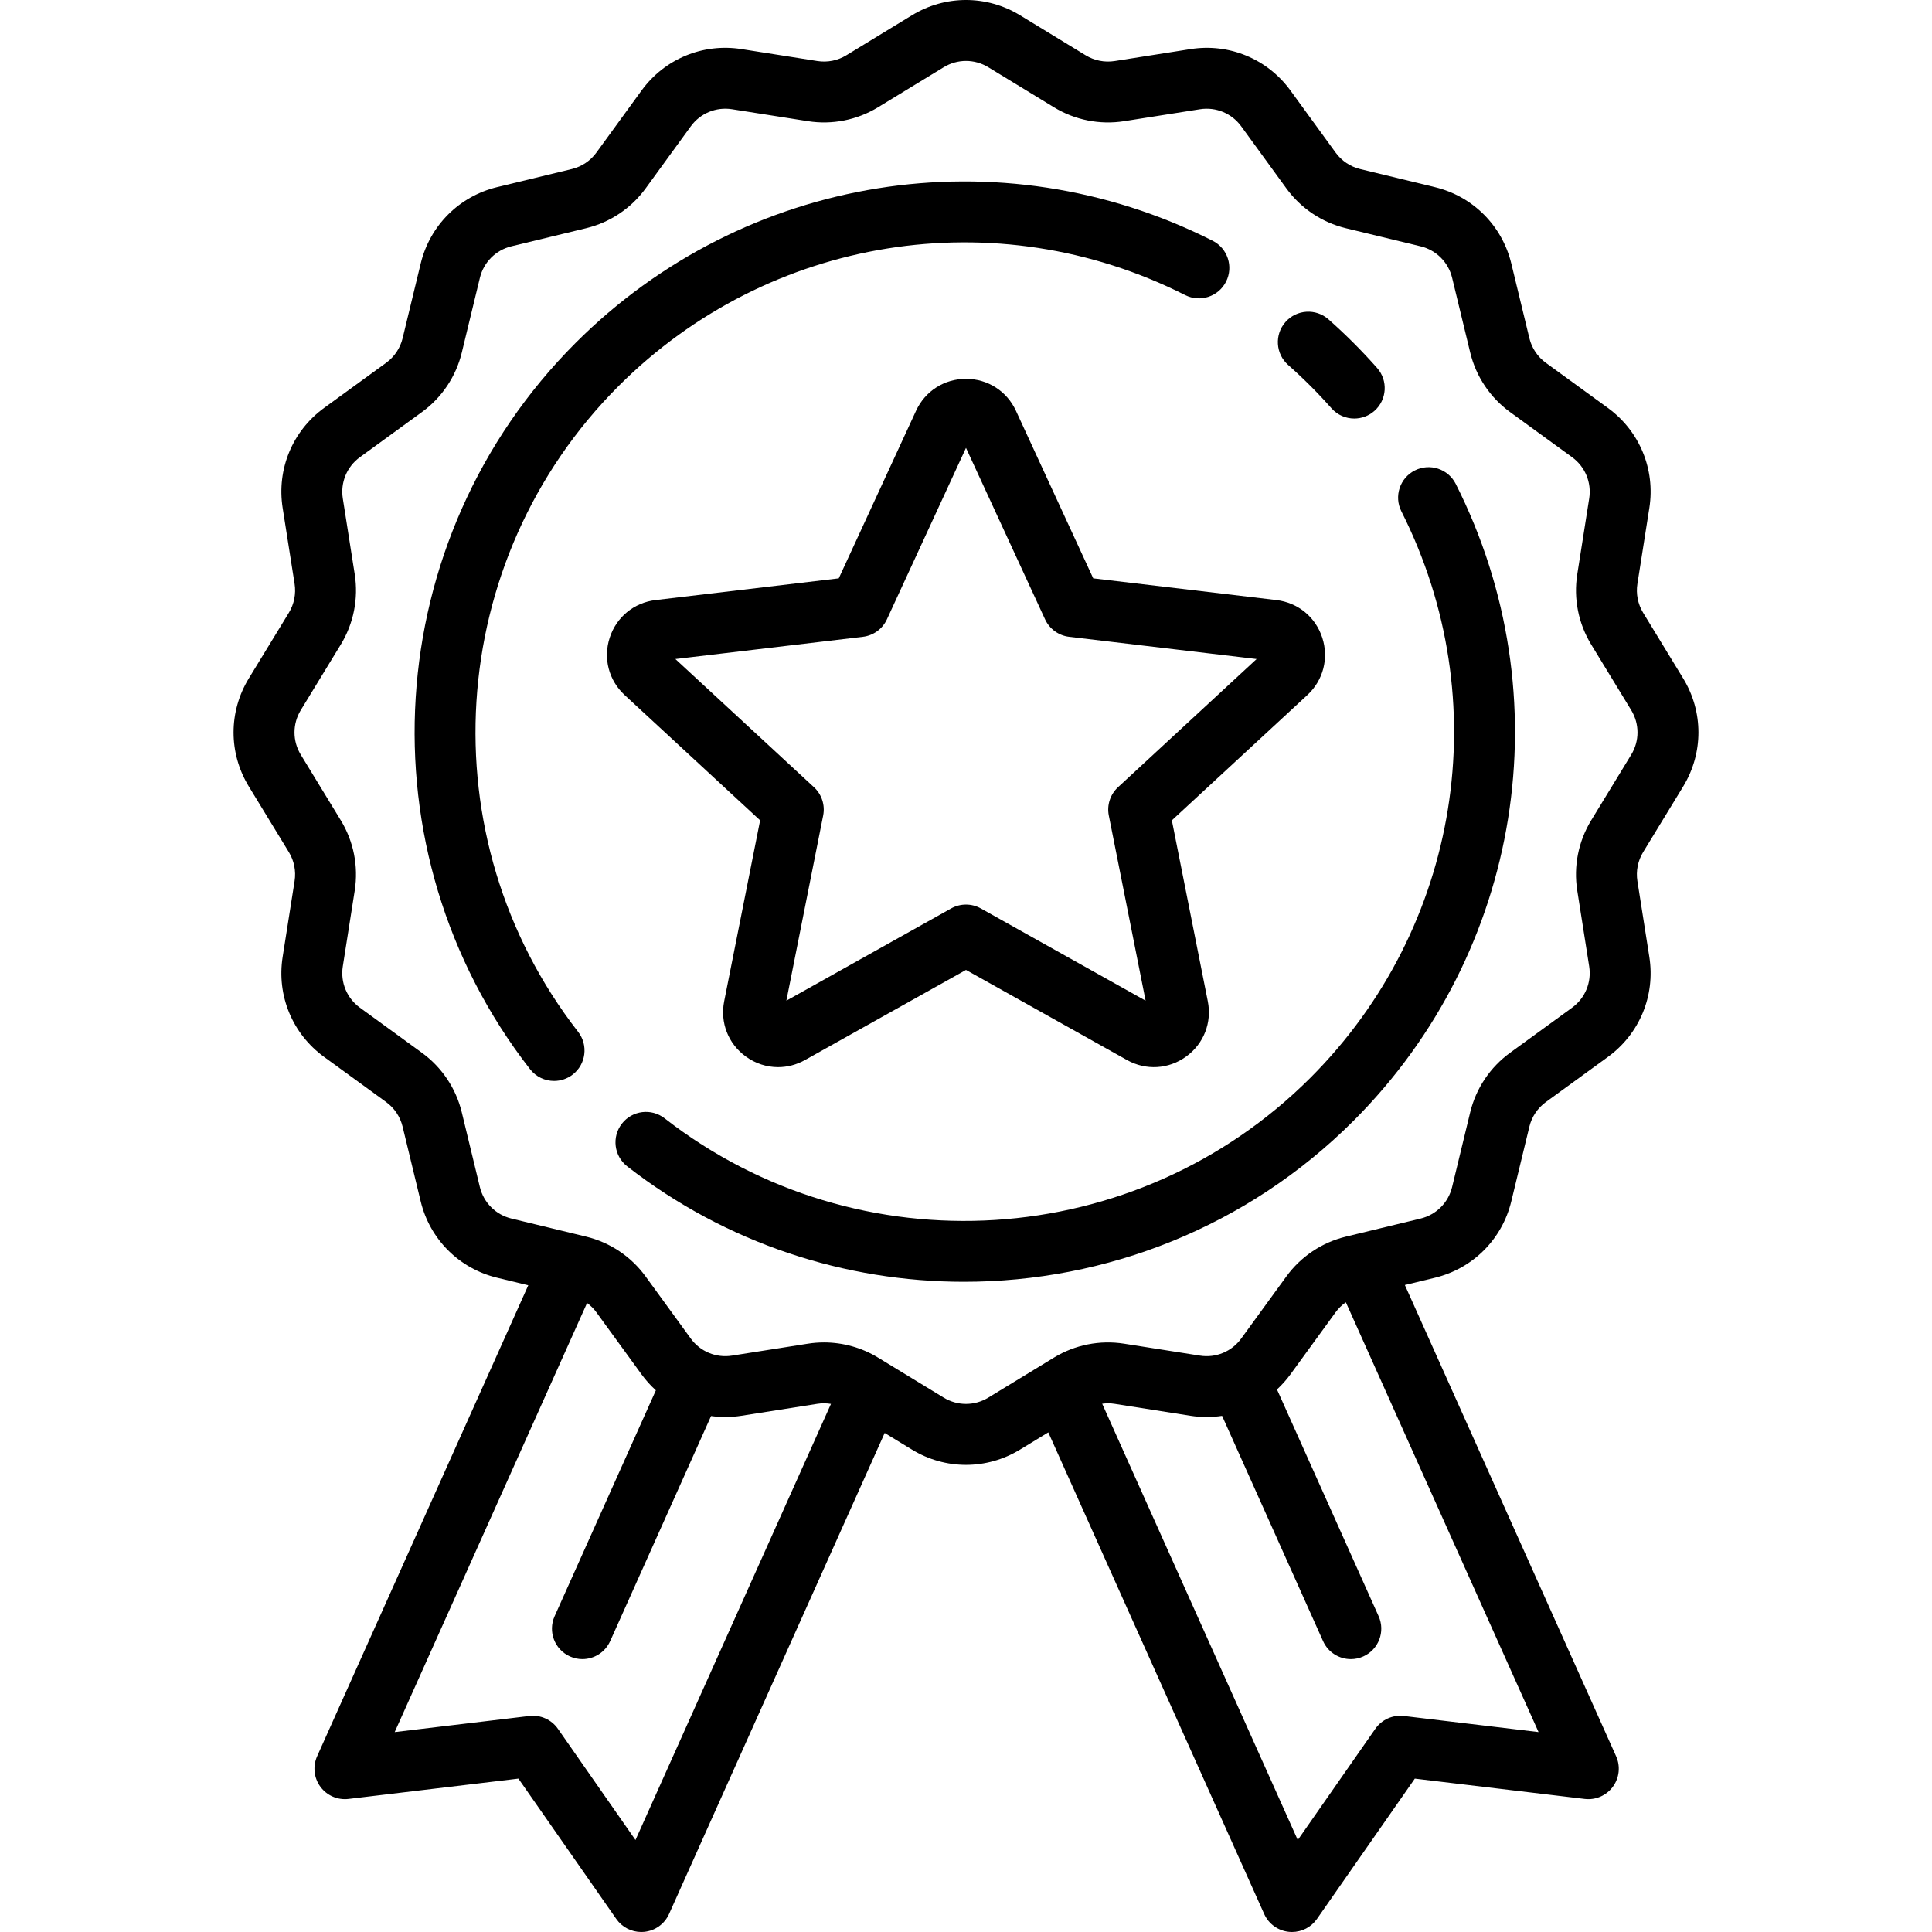
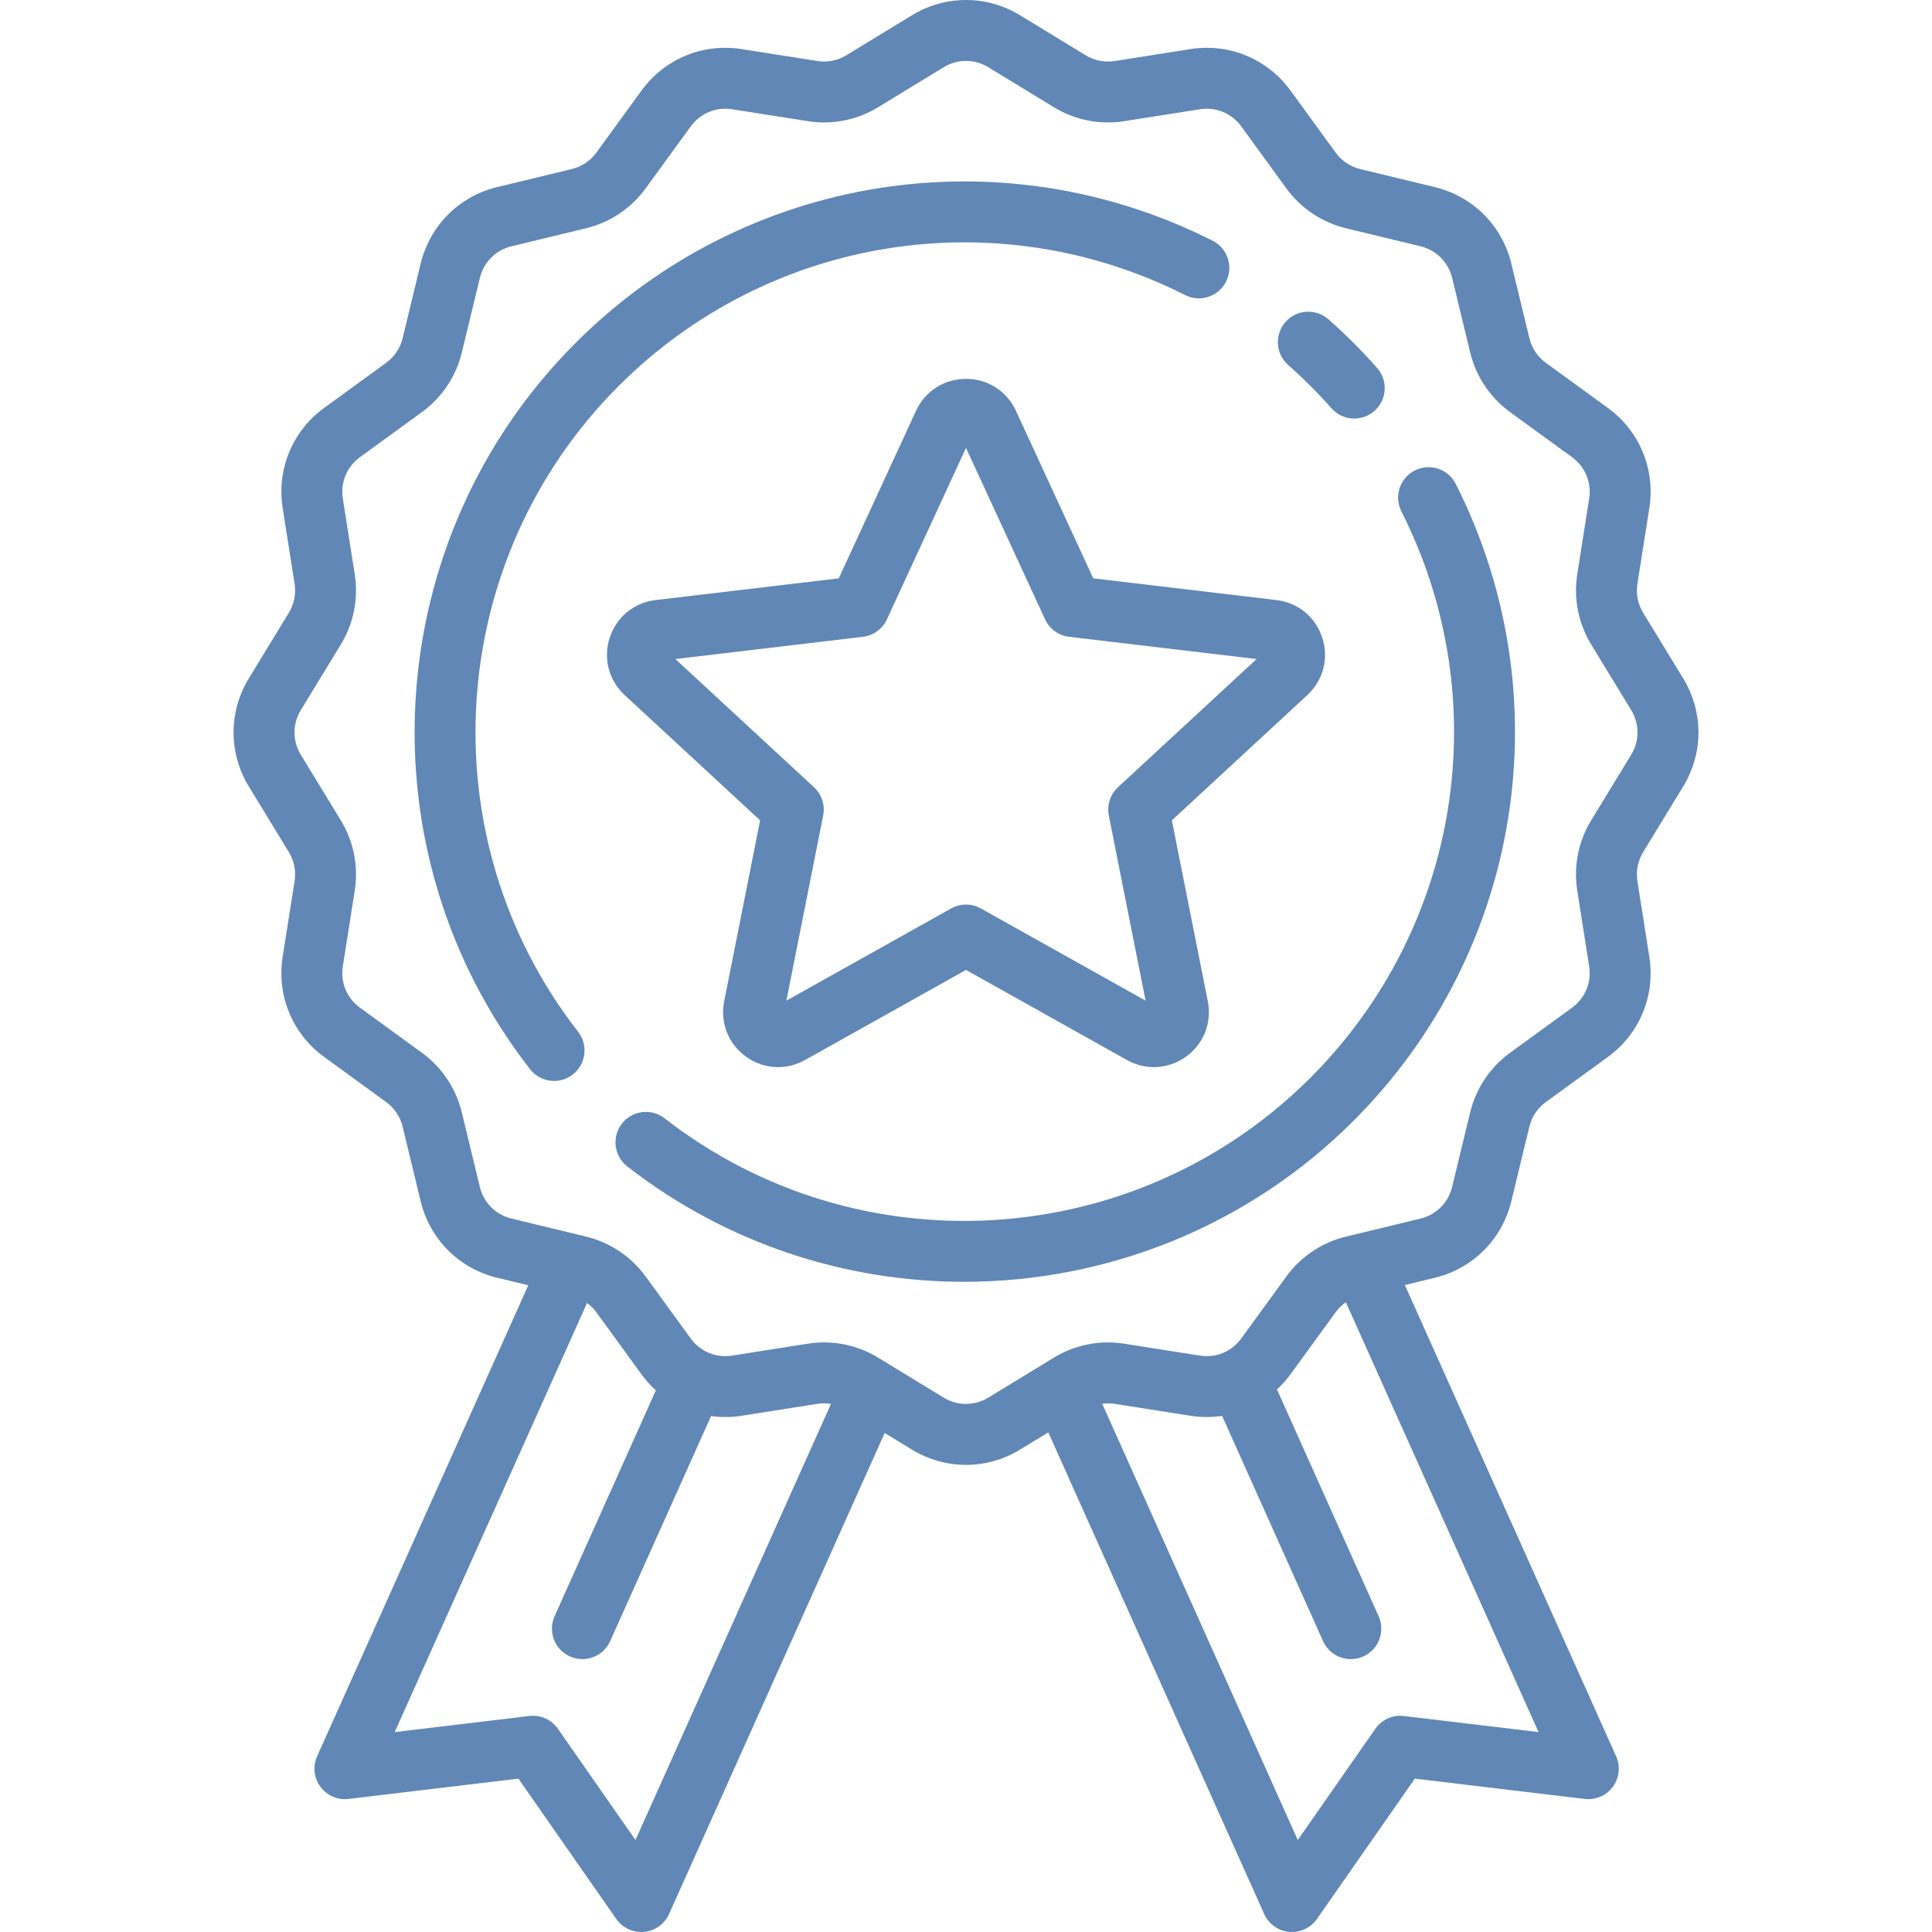
- <svg xmlns="http://www.w3.org/2000/svg" version="1.1" id="Layer_1" x="0px" y="0px" viewBox="0 0 511.999 511.999" style="enable-background:new 0 0 511.999 511.999;" xml:space="preserve">
+ <svg xmlns="http://www.w3.org/2000/svg" version="1.1" id="Layer_1" x="0px" y="0px" viewBox="0 0 511.999 511.999" style="enable-background:new 0 0 511.999 511.999;" xml:space="preserve" fill="#6087B5">
  <g>
    <g>
      <path d="M321.356,63.796c-56.318-28.458-124.159-17.577-168.81,27.075c-51.895,51.894-57.089,134.64-12.081,192.474    c1.591,2.044,3.969,3.114,6.373,3.114c1.732,0,3.477-0.555,4.95-1.702c3.517-2.737,4.149-7.806,1.413-11.323    c-40.019-51.422-35.394-125.002,10.757-171.153c39.71-39.712,100.038-49.39,150.122-24.083c3.976,2.012,8.83,0.414,10.84-3.563    C326.929,70.658,325.335,65.805,321.356,63.796z" />
    </g>
  </g>
  <g>
    <g>
      <path d="M385.787,128.239c-2.01-3.977-6.861-5.573-10.841-3.565c-3.977,2.009-5.574,6.861-3.565,10.84    c25.289,50.076,15.606,110.396-24.095,150.096c-46.152,46.15-119.731,50.774-171.153,10.757    c-3.518-2.736-8.586-2.104-11.323,1.412c-2.737,3.517-2.104,8.586,1.413,11.323c26.344,20.502,57.855,30.586,89.266,30.586    c37.547,0,74.952-14.411,103.209-42.668C403.339,252.38,414.225,184.552,385.787,128.239z" />
    </g>
  </g>
  <g>
    <g>
      <path d="M364.94,97.508c-1.999-2.262-4.099-4.496-6.242-6.638c-2.143-2.143-4.376-4.243-6.638-6.242    c-3.339-2.952-8.439-2.636-11.388,0.703c-2.953,3.338-2.639,8.437,0.7,11.388c2.015,1.78,4.005,3.652,5.915,5.561    c1.908,1.91,3.78,3.899,5.561,5.914c1.594,1.804,3.816,2.725,6.049,2.725c1.899,0,3.805-0.667,5.34-2.023    C367.577,105.946,367.891,100.847,364.94,97.508z" />
    </g>
  </g>
  <g>
    <g>
      <path d="M446.066,208.41c5.38-8.827,5.38-19.791-0.002-28.616l-10.615-17.407c-1.398-2.294-1.939-5.018-1.521-7.67l3.164-20.103    c1.613-10.245-2.596-20.398-10.982-26.499l-16.451-11.966c-2.175-1.583-3.721-3.892-4.354-6.506l-4.791-19.799    c-2.432-10.057-10.191-17.815-20.247-20.249l-19.8-4.792c-2.614-0.633-4.925-2.179-6.506-4.354l-11.968-16.455    c-6.1-8.386-16.254-12.597-26.496-10.983l-20.11,3.164c-2.652,0.417-5.377-0.123-7.669-1.521L270.308,4.036    c-8.826-5.382-19.79-5.381-28.616,0l-17.408,10.615c-2.292,1.399-5.015,1.937-7.67,1.521l-20.104-3.164    c-10.242-1.612-20.397,2.597-26.497,10.983l-11.966,16.451c-1.583,2.175-3.893,3.721-6.508,4.354l-19.799,4.791    c-10.055,2.432-17.815,10.191-20.249,20.247l-4.792,19.8c-0.633,2.614-2.178,4.925-4.354,6.506L85.89,108.108    c-8.386,6.099-12.594,16.251-10.983,26.496l3.164,20.111c0.417,2.653-0.123,5.377-1.521,7.669l-10.617,17.411    c-5.38,8.826-5.38,19.79,0.001,28.615l10.615,17.408c1.398,2.294,1.939,5.018,1.521,7.67l-3.164,20.104    c-1.613,10.244,2.596,20.398,10.982,26.498l16.451,11.966c2.175,1.581,3.721,3.892,4.354,6.506l4.791,19.799    c2.432,10.057,10.191,17.815,20.247,20.249l8.268,2.001L84.045,465.425c-1.189,2.653-0.86,5.739,0.863,8.081    c1.722,2.342,4.569,3.577,7.457,3.231l45.022-5.383l25.936,37.191c1.518,2.175,3.995,3.453,6.616,3.453    c0.251,0,0.505-0.012,0.757-0.035c2.894-0.272,5.419-2.081,6.608-4.732l57.145-127.479l7.241,4.415    c4.413,2.691,9.36,4.036,14.308,4.036c4.948,0,9.895-1.346,14.308-4.036l7.502-4.574l57.217,127.638    c1.189,2.653,3.713,4.46,6.608,4.732c0.253,0.024,0.506,0.036,0.757,0.036c2.621,0,5.099-1.278,6.616-3.453l25.936-37.191    l45.022,5.383c2.886,0.343,5.735-0.889,7.457-3.231c1.722-2.342,2.053-5.428,0.863-8.081l-55.983-124.883l7.957-1.925    c10.055-2.432,17.815-10.191,20.249-20.247l4.792-19.8c0.633-2.614,2.179-4.925,4.354-6.506l16.455-11.968    c8.386-6.099,12.594-16.251,10.983-26.496l-3.164-20.111c-0.417-2.653,0.123-5.377,1.521-7.669L446.066,208.41z M168.408,487.627    l-20.554-29.474c-1.704-2.444-4.618-3.752-7.576-3.396l-35.679,4.266L155.578,345.3c0.932,0.685,1.768,1.506,2.457,2.455    l11.968,16.455c1.137,1.563,2.415,2.98,3.808,4.242l-26.833,59.857c-1.822,4.067-0.004,8.84,4.062,10.663    c1.072,0.481,2.193,0.708,3.295,0.708c3.082,0,6.026-1.776,7.367-4.77l26.738-59.644c2.631,0.361,5.34,0.355,8.059-0.073    l20.11-3.164c1.204-0.189,2.421-0.172,3.606,0.024L168.408,487.627z M407.732,459.021l-35.68-4.264    c-2.961-0.355-5.872,0.952-7.576,3.396l-20.554,29.474l-51.829-115.619c1.087-0.148,2.196-0.148,3.293,0.024l20.103,3.164    c2.829,0.445,5.648,0.431,8.379,0.024l26.758,59.692c1.343,2.995,4.285,4.77,7.367,4.77c1.103,0,2.224-0.227,3.295-0.708    c4.066-1.822,5.885-6.597,4.062-10.663l-26.935-60.085c1.299-1.206,2.5-2.541,3.571-4.013l11.966-16.451    c0.754-1.037,1.678-1.926,2.716-2.645L407.732,459.021z M432.287,200.008l-10.617,17.411c-3.385,5.554-4.695,12.152-3.684,18.578    l3.164,20.11c0.665,4.229-1.073,8.42-4.534,10.938l-16.456,11.969c-5.267,3.832-9.013,9.429-10.545,15.76l-4.792,19.8    c-1.005,4.151-4.207,7.354-8.359,8.359l-19.8,4.791c-6.332,1.532-11.93,5.278-15.762,10.546l-11.966,16.451    c-2.518,3.463-6.708,5.199-10.939,4.533l-20.104-3.164c-6.427-1.011-13.026,0.297-18.581,3.684l-17.407,10.615    c-3.643,2.22-8.171,2.22-11.812,0l-17.411-10.616c-4.33-2.641-9.294-4.017-14.317-4.017c-1.42,0-2.847,0.11-4.262,0.333    l-20.111,3.164c-4.23,0.666-8.42-1.073-10.938-4.534l-11.969-16.455c-3.832-5.267-9.429-9.013-15.76-10.545l-19.8-4.792    c-4.151-1.005-7.354-4.207-8.359-8.359l-4.791-19.799c-1.532-6.332-5.277-11.931-10.546-15.763l-16.45-11.967    c-3.462-2.518-5.199-6.71-4.533-10.939l3.164-20.104c1.011-6.427-0.297-13.025-3.684-18.58l-10.615-17.409    c-2.221-3.643-2.221-8.17,0-11.812l10.617-17.411c3.386-5.554,4.695-12.152,3.684-18.578l-3.164-20.11    c-0.665-4.229,1.073-8.42,4.534-10.938l16.456-11.969c5.267-3.832,9.013-9.429,10.545-15.76l4.792-19.8    c1.005-4.151,4.207-7.354,8.359-8.359l19.8-4.791c6.332-1.532,11.93-5.278,15.761-10.546l11.966-16.451    c2.518-3.462,6.708-5.201,10.939-4.534l20.104,3.164c6.428,1.013,13.027-0.297,18.581-3.684l17.407-10.615    c3.643-2.22,8.171-2.22,11.812,0l17.411,10.616c5.554,3.388,12.154,4.697,18.579,3.685l20.111-3.164    c4.228-0.663,8.42,1.073,10.938,4.534l11.969,16.455c3.832,5.267,9.429,9.013,15.76,10.545l19.8,4.792    c4.151,1.005,7.354,4.207,8.359,8.359l4.791,19.799c1.532,6.332,5.277,11.931,10.546,15.763l16.451,11.966    c3.462,2.518,5.199,6.71,4.533,10.939l-3.164,20.104c-1.011,6.427,0.297,13.025,3.684,18.58l10.615,17.409    C434.509,191.838,434.509,196.365,432.287,200.008z" />
    </g>
  </g>
  <g>
    <g>
      <path d="M350.416,168.997c-1.778-5.474-6.433-9.296-12.149-9.974l-48.551-5.757l-20.478-44.395    c-2.411-5.226-7.484-8.473-13.24-8.473c-5.755,0-10.829,3.247-13.24,8.473l-20.478,44.396l-48.551,5.757    c-5.716,0.678-10.372,4.5-12.149,9.974c-1.778,5.471-0.258,11.3,3.966,15.207l35.895,33.195l-9.528,47.954    c-1.121,5.646,1.075,11.254,5.732,14.636c2.569,1.866,5.55,2.811,8.55,2.811c2.439,0,4.889-0.624,7.14-1.884l42.662-23.879    l42.662,23.879c5.023,2.812,11.034,2.457,15.691-0.926c4.657-3.383,6.853-8.992,5.731-14.637l-9.528-47.953l35.895-33.195    C350.674,180.299,352.194,174.471,350.416,168.997z M296.282,208.62c-2.06,1.905-2.982,4.744-2.436,7.496l9.75,49.071    l-43.658-24.437c-1.224-0.685-2.582-1.028-3.941-1.028c-1.359,0-2.716,0.342-3.941,1.028l-43.658,24.437l9.75-49.071    c0.548-2.753-0.375-5.591-2.436-7.496L178.98,174.65l49.686-5.891c2.786-0.33,5.201-2.085,6.377-4.632l20.955-45.431    l20.955,45.431c1.176,2.547,3.59,4.302,6.377,4.632l49.684,5.891L296.282,208.62z" />
    </g>
  </g>
  <g>
</g>
  <g>
</g>
  <g>
</g>
  <g>
</g>
  <g>
</g>
  <g>
</g>
  <g>
</g>
  <g>
</g>
  <g>
</g>
  <g>
</g>
  <g>
</g>
  <g>
</g>
  <g>
</g>
  <g>
</g>
  <g>
</g>
</svg>
